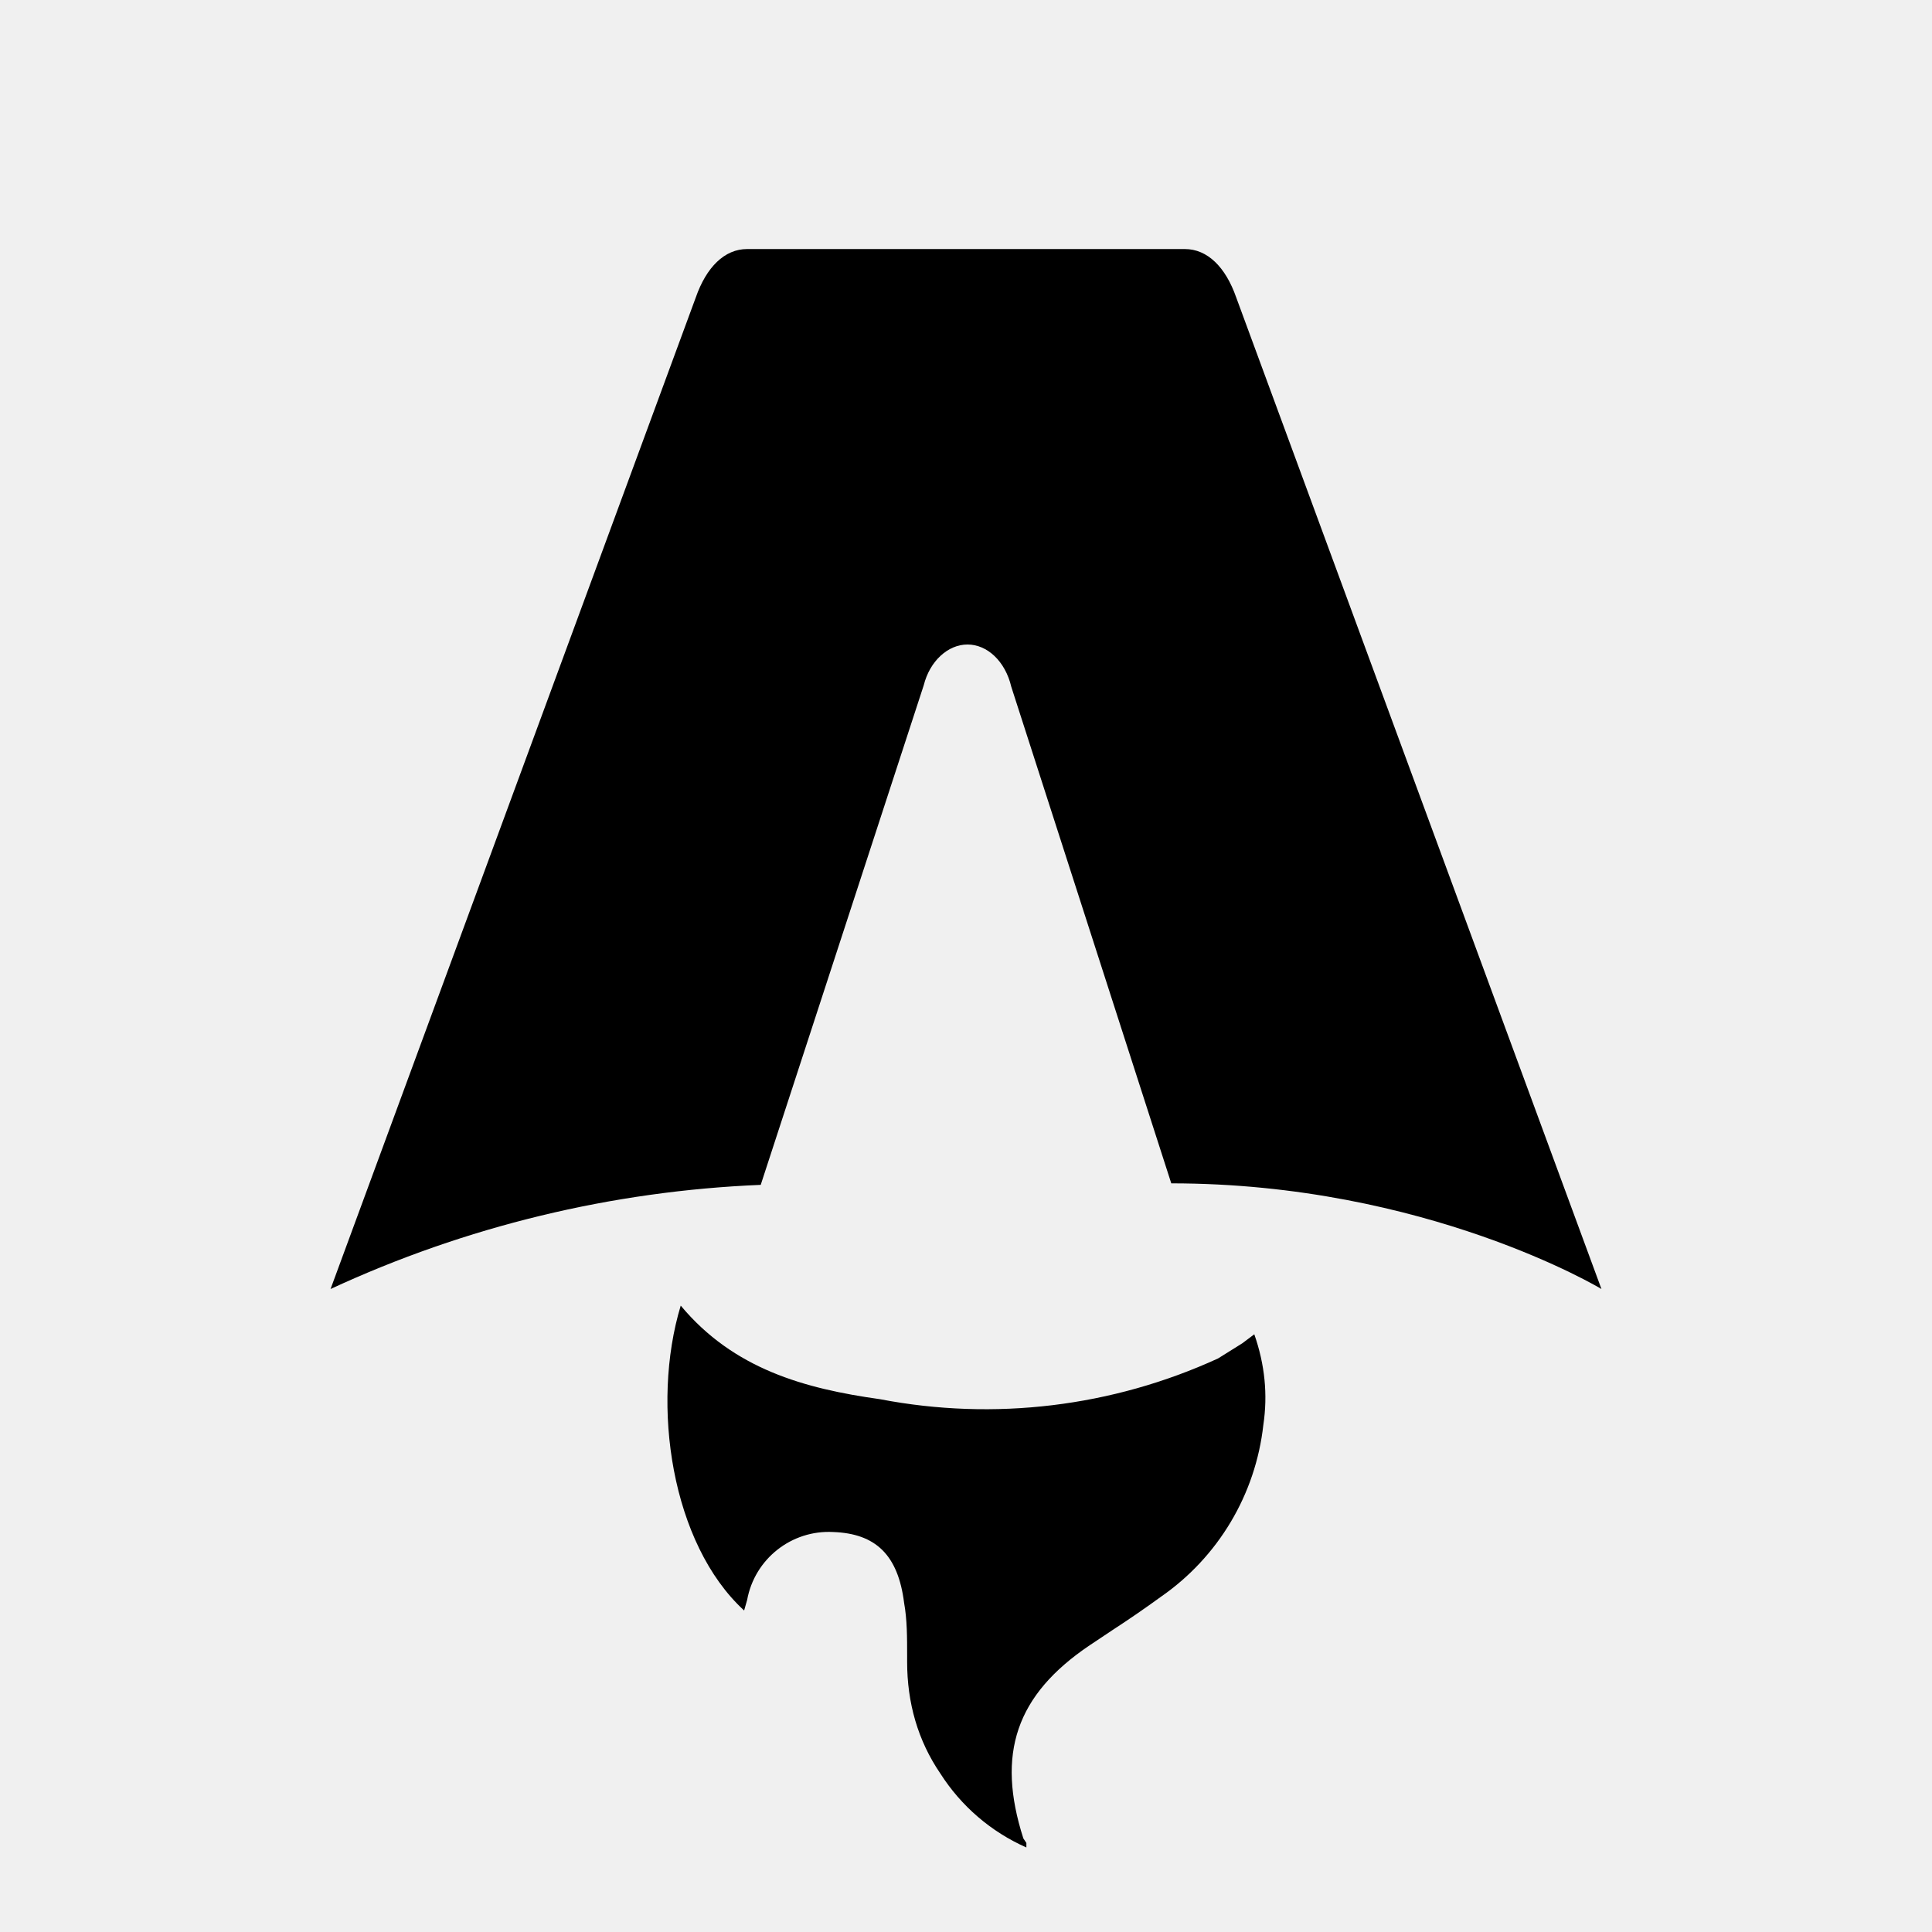
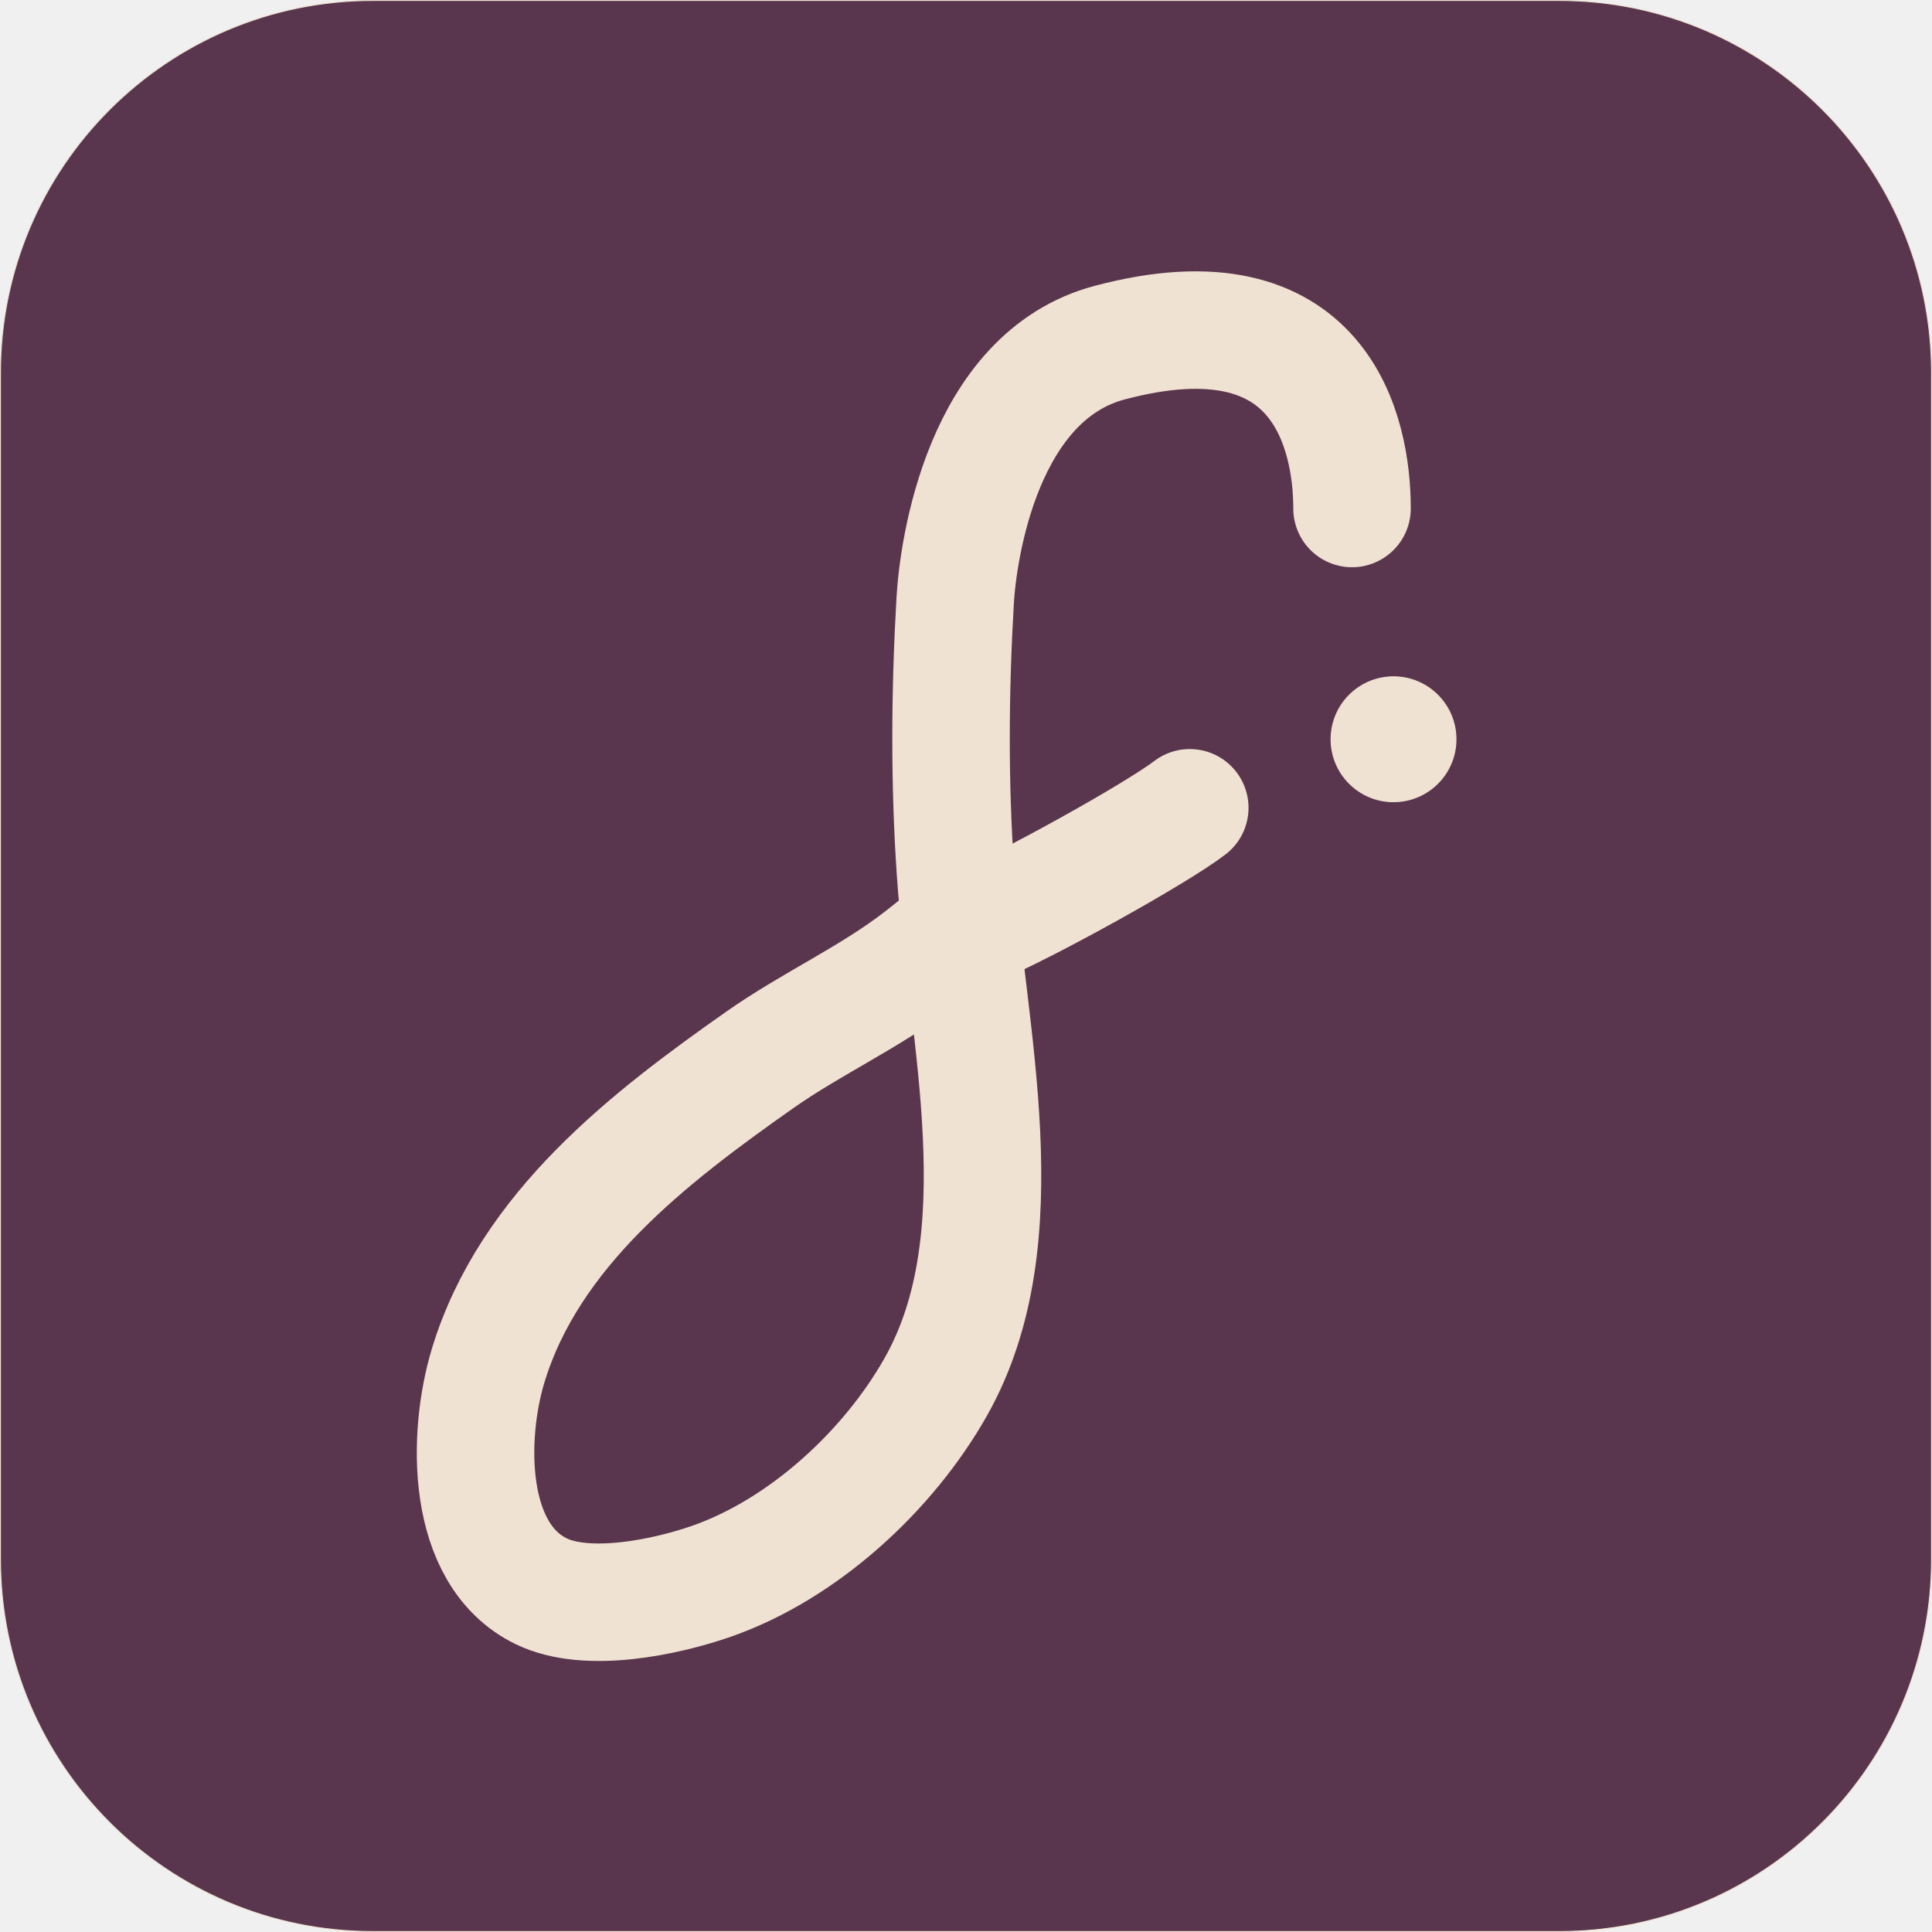
- <svg xmlns="http://www.w3.org/2000/svg" fill="none" viewBox="0 0 128 128">
-   <path d="M50.4 78.5a75.1 75.1 0 0 0-28.5 6.9l24.2-65.7c.7-2 1.9-3.2 3.4-3.2h29c1.5 0 2.7 1.2 3.4 3.2l24.2 65.7s-11.6-7-28.5-7L67 45.5c-.4-1.7-1.6-2.8-2.9-2.8-1.3 0-2.5 1.1-2.9 2.7L50.4 78.5Zm-1.1 28.2Zm-4.2-20.2c-2 6.6-.6 15.8 4.2 20.2a17.5 17.5 0 0 1 .2-.7 5.5 5.5 0 0 1 5.7-4.5c2.8.1 4.3 1.5 4.7 4.7.2 1.1.2 2.3.2 3.5v.4c0 2.7.7 5.2 2.2 7.4a13 13 0 0 0 5.7 4.9v-.3l-.2-.3c-1.8-5.6-.5-9.5 4.4-12.8l1.5-1a73 73 0 0 0 3.2-2.2 16 16 0 0 0 6.8-11.4c.3-2 .1-4-.6-6l-.8.6-1.6 1a37 37 0 0 1-22.4 2.7c-5-.7-9.7-2-13.2-6.2Z" />
-   <style>
-         path { fill: #000; }
-         @media (prefers-color-scheme: dark) {
-             path { fill: #FFF; }
-         }
-     </style>
+ <svg xmlns="http://www.w3.org/2000/svg" width="2072" height="2072" viewBox="0 0 2072 2072" fill="none">
+   <g clip-path="url(#clip0_93_29)">
+     <rect x="0.5" y="0.5" width="2071" height="2071" rx="399.5" fill="#59364D" stroke="#F0E2D2" />
+     <path d="M1450 545.331C1450 465.331 1417.72 306.965 1190.09 367.465C1053.72 403.712 1027.58 589.155 1024.4 643.935C1018.76 740.897 1018.07 839.23 1024.79 936.152C1036.74 1108.64 1094.11 1327.07 1003.64 1487.29C952.907 1577.13 861.952 1661.17 763.517 1695.68C714.847 1712.75 630.307 1730.76 580.587 1706.65C498.784 1666.99 500.931 1539.27 523.397 1464.96C567.605 1318.74 696.348 1220 814.831 1136.71C870.672 1097.45 932.904 1069.71 987.185 1027.81C1031.82 993.358 996.715 1014.15 1047.5 993.331C1098.28 972.51 1239.78 894.197 1276 866.331" stroke="#F0E2D2" stroke-width="126" stroke-linecap="round" />
+     <circle cx="1494.5" cy="792.831" r="67" fill="#F0E2D2" stroke="#F0E2D2" />
+   </g>
+   <defs>
+     <clipPath id="clip0_93_29">
+       <rect width="2072" height="2072" fill="white" />
+     </clipPath>
+   </defs>
</svg>
